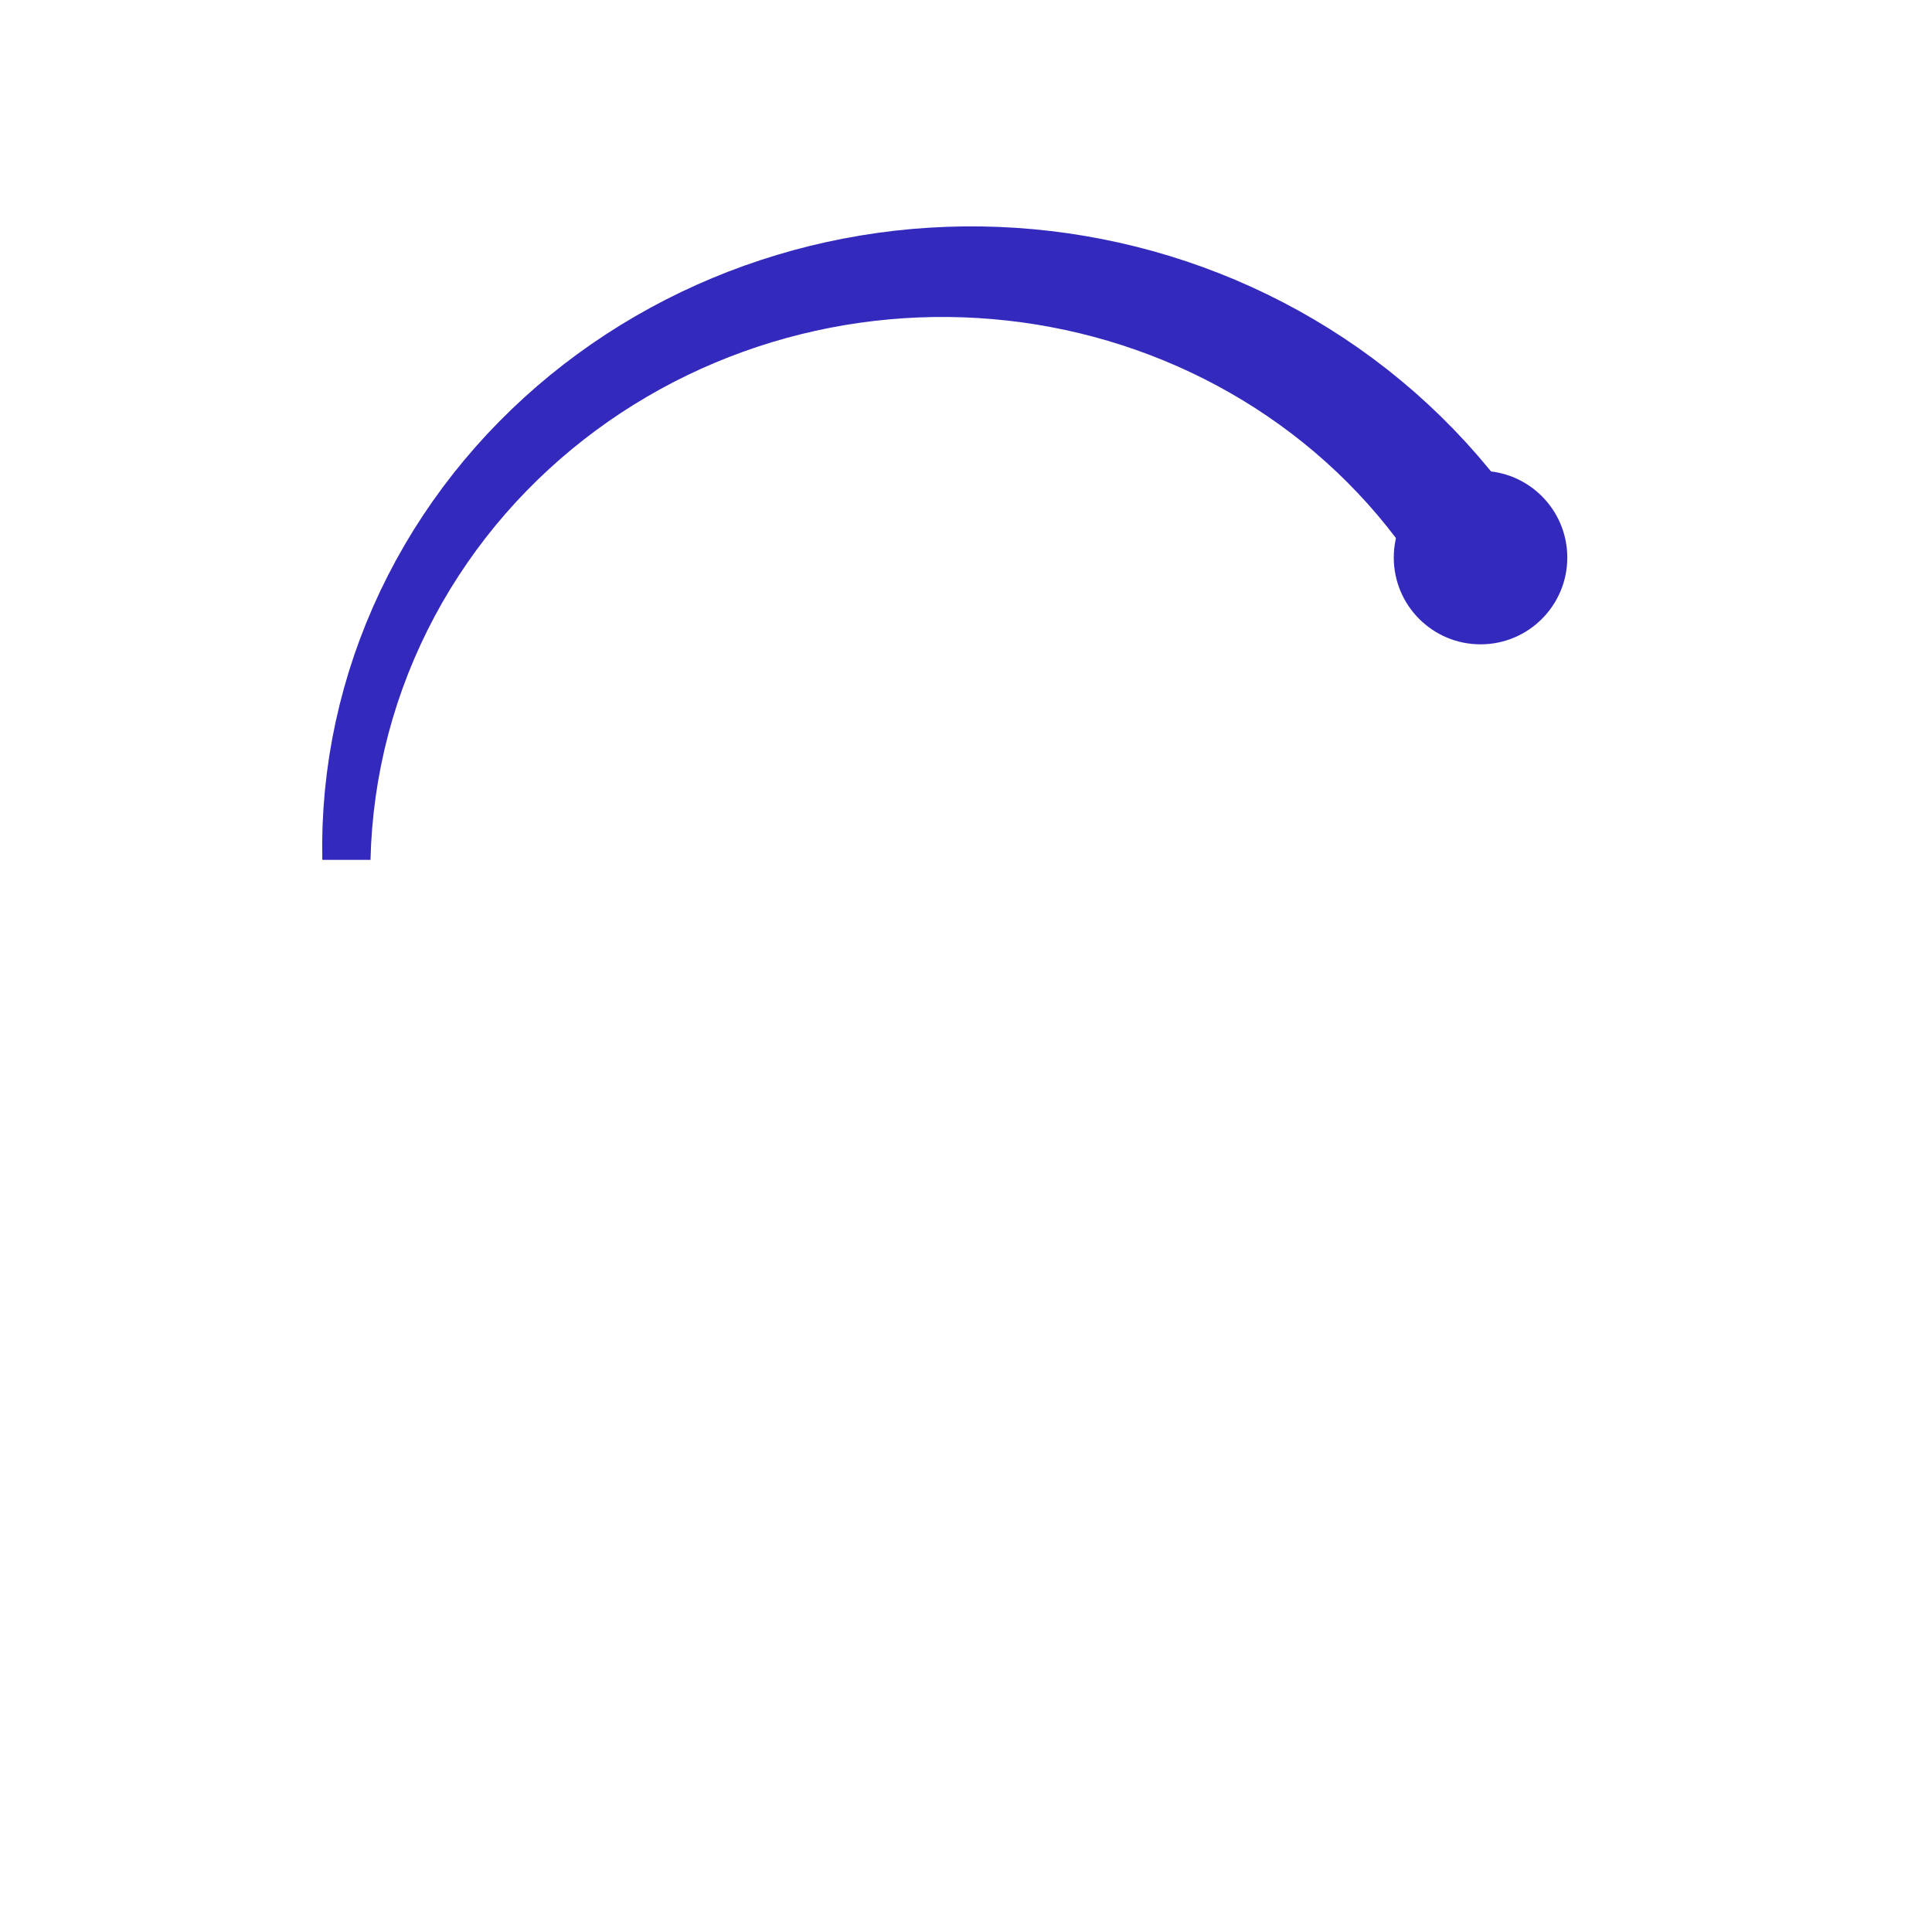
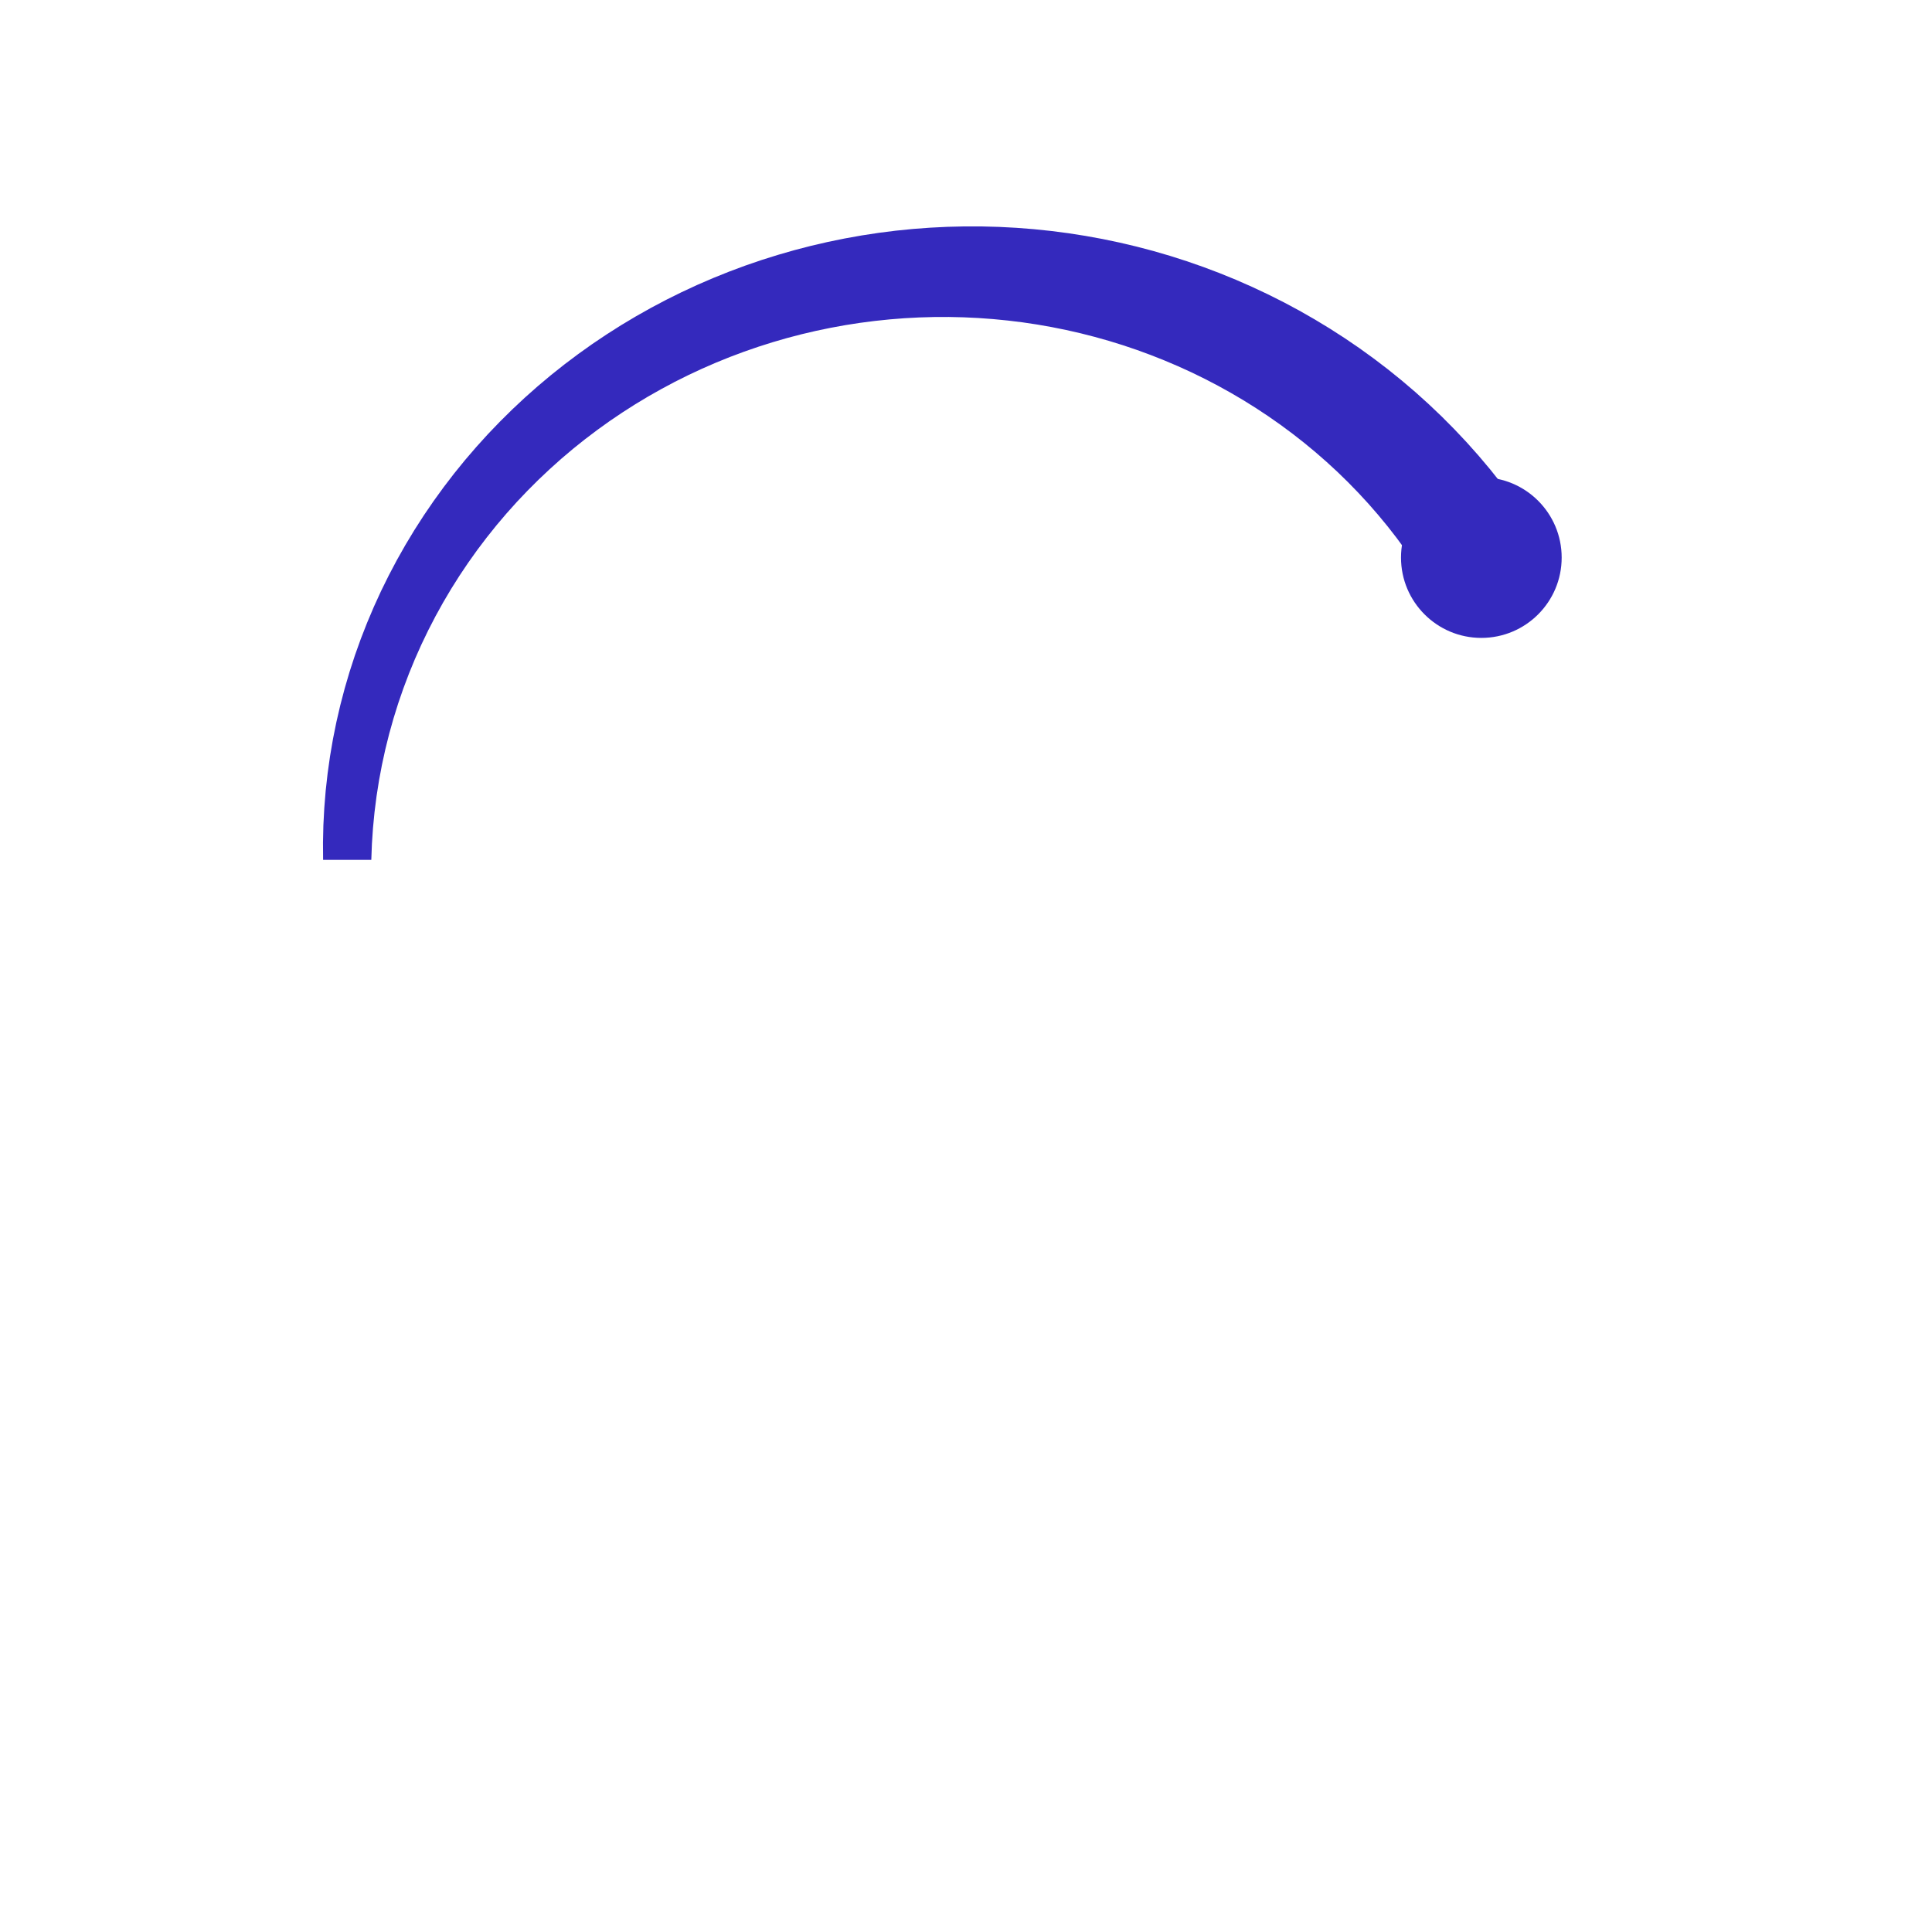
<svg xmlns="http://www.w3.org/2000/svg" viewBox="0 0 1024 1024" width="1024" height="1024">
  <g id="accent" fill="#3429BD" color="#3429BD">
-     <path d="M 170.828 455.747 L 170.768 446.567 L 170.972 437.387 L 171.458 428.216 L 172.199 419.062 L 173.22 409.924 L 174.498 400.821 L 176.048 391.752 L 177.862 382.734 L 179.939 373.775 L 182.273 364.877 L 184.861 356.046 L 187.706 347.292 L 190.805 338.631 L 194.152 330.064 L 197.737 321.591 L 201.561 313.229 L 205.631 304.977 L 209.923 296.853 L 214.445 288.849 L 219.188 280.98 L 224.153 273.248 L 229.33 265.66 L 234.712 258.226 L 240.29 250.945 L 246.072 243.826 L 252.05 236.869 L 258.207 230.073 L 264.551 223.465 L 271.065 217.027 L 277.75 210.768 L 284.597 204.697 L 291.605 198.812 L 298.767 193.124 L 306.074 187.631 L 313.516 182.326 L 321.104 177.234 L 328.81 172.337 L 336.653 167.654 L 344.607 163.174 L 352.671 158.908 L 360.846 154.854 L 369.123 151.014 L 377.494 147.395 L 385.959 143.988 L 394.509 140.804 L 403.135 137.84 L 411.838 135.107 L 420.609 132.586 L 429.44 130.295 L 438.33 128.234 L 447.272 126.404 L 456.256 124.794 L 465.291 123.415 L 474.352 122.265 L 483.446 121.354 L 492.567 120.672 L 501.704 120.221 L 510.858 120 L 520.021 120.017 L 529.184 120.264 L 538.347 120.749 L 547.501 121.465 L 556.639 122.418 L 565.759 123.602 L 574.862 125.024 L 583.923 126.676 L 592.958 128.567 L 601.942 130.687 L 610.884 133.037 L 619.774 135.626 L 628.596 138.453 L 637.359 141.502 L 646.053 144.789 L 654.663 148.297 L 663.195 152.044 L 671.634 156.013 L 679.98 160.202 L 688.231 164.622 L 696.364 169.272 L 704.385 174.134 L 712.288 179.218 L 720.063 184.514 L 727.701 190.033 L 735.204 195.755 L 742.553 201.691 L 749.757 207.83 L 756.799 214.183 L 763.68 220.723 L 770.382 227.468 L 776.913 234.399 L 783.258 241.518 L 789.414 248.816 L 795.367 256.302 L 801.124 263.957 L 806.667 271.783 L 811.998 279.771 L 757.421 311.279 L 753.308 304.56 L 748.999 297.969 L 744.511 291.497 L 739.853 285.161 L 735.016 278.953 L 730.009 272.89 L 724.849 266.963 L 719.518 261.19 L 714.042 255.561 L 708.422 250.085 L 702.648 244.771 L 696.739 239.611 L 690.701 234.621 L 684.527 229.792 L 678.234 225.126 L 671.822 220.638 L 665.299 216.321 L 658.665 212.173 L 651.92 208.205 L 645.082 204.416 L 638.151 200.805 L 631.125 197.373 L 624.015 194.129 L 616.827 191.072 L 609.563 188.193 L 602.231 185.502 L 594.831 182.999 L 587.372 180.691 L 579.844 178.571 L 572.273 176.637 L 564.652 174.9 L 556.988 173.359 L 549.29 172.005 L 541.549 170.847 L 533.774 169.893 L 525.982 169.127 L 518.165 168.556 L 510.33 168.181 L 502.488 168.003 L 494.636 168.028 L 486.776 168.25 L 478.925 168.667 L 471.073 169.288 L 463.23 170.106 L 455.404 171.119 L 447.604 172.329 L 439.821 173.751 L 432.071 175.36 L 424.348 177.174 L 416.666 179.184 L 409.028 181.398 L 401.44 183.808 L 393.913 186.413 L 386.436 189.215 L 379.019 192.221 L 371.678 195.415 L 364.406 198.812 L 357.219 202.397 L 350.116 206.187 L 343.1 210.155 L 336.176 214.328 L 329.364 218.679 L 322.654 223.218 L 316.054 227.953 L 309.573 232.867 L 303.212 237.959 L 296.987 243.23 L 290.899 248.689 L 284.946 254.309 L 279.138 260.108 L 273.484 266.069 L 267.991 272.2 L 262.661 278.485 L 257.5 284.94 L 252.51 291.531 L 247.707 298.284 L 243.083 305.173 L 238.646 312.207 L 234.414 319.369 L 230.378 326.667 L 226.546 334.084 L 222.926 341.612 L 219.52 349.259 L 216.335 357.017 L 213.372 364.859 L 210.63 372.805 L 208.126 380.835 L 205.852 388.942 L 203.817 397.117 L 202.02 405.36 L 200.462 413.663 L 199.151 422.008 L 198.086 430.405 L 197.269 438.827 L 196.698 447.274 L 196.375 455.747 Z" />
-     <circle cx="784.714" cy="295.525" r="45.985" fill="currentColor" />
+     <path d="M 171.253 455.747 L 171.194 446.567 L 171.398 437.387 L 171.883 428.216 L 172.624 419.062 L 173.646 409.924 L 174.924 400.821 L 176.473 391.752 L 178.287 382.734 L 180.365 373.775 L 182.698 364.877 L 185.287 356.046 L 188.131 347.292 L 191.231 338.631 L 194.578 330.064 L 198.163 321.591 L 201.986 313.229 L 206.057 304.977 L 210.349 296.853 L 214.871 288.849 L 219.614 280.98 L 224.578 273.248 L 229.756 265.66 L 235.138 258.226 L 240.716 250.945 L 246.498 243.826 L 252.476 236.869 L 258.633 230.073 L 264.977 223.465 L 271.491 217.027 L 278.176 210.768 L 285.023 204.697 L 292.031 198.812 L 299.193 193.124 L 306.499 187.631 L 313.942 182.326 L 321.529 177.234 L 329.236 172.337 L 337.079 167.654 L 345.033 163.174 L 353.097 158.908 L 361.272 154.854 L 369.549 151.014 L 377.92 147.395 L 386.385 143.988 L 394.935 140.804 L 403.561 137.84 L 412.264 135.107 L 421.035 132.586 L 429.866 130.295 L 438.756 128.234 L 447.698 126.404 L 456.682 124.794 L 465.717 123.415 L 474.777 122.265 L 483.872 121.354 L 492.993 120.672 L 502.13 120.221 L 511.284 120 L 520.447 120.017 L 529.61 120.264 L 538.773 120.749 L 547.927 121.465 L 557.064 122.418 L 566.185 123.602 L 575.288 125.024 L 584.349 126.676 L 593.384 128.567 L 602.368 130.687 L 611.309 133.037 L 620.2 135.626 L 629.022 138.453 L 637.784 141.502 L 646.479 144.789 L 655.088 148.297 L 663.621 152.044 L 672.06 156.013 L 680.405 160.202 L 688.657 164.622 L 696.79 169.272 L 704.811 174.134 L 712.714 179.218 L 720.489 184.514 L 728.127 190.033 L 735.63 195.755 L 742.979 201.691 L 750.183 207.83 L 757.225 214.183 L 764.106 220.723 L 770.808 227.468 L 777.339 234.399 L 783.683 241.518 L 789.84 248.816 L 795.793 256.302 L 801.549 263.957 L 807.093 271.783 L 812.424 279.771 L 757.847 311.279 L 753.734 304.56 L 749.425 297.969 L 744.937 291.497 L 740.279 285.161 L 735.442 278.953 L 730.435 272.89 L 725.274 266.963 L 719.944 261.19 L 714.468 255.561 L 708.848 250.085 L 703.074 244.771 L 697.164 239.611 L 691.127 234.621 L 684.953 229.792 L 678.66 225.126 L 672.247 220.638 L 665.724 216.321 L 659.091 212.173 L 652.346 208.205 L 645.508 204.416 L 638.576 200.805 L 631.551 197.373 L 624.44 194.129 L 617.253 191.072 L 609.989 188.193 L 602.657 185.502 L 595.257 182.999 L 587.798 180.691 L 580.27 178.571 L 572.699 176.637 L 565.078 174.9 L 557.413 173.359 L 549.715 172.005 L 541.975 170.847 L 534.2 169.893 L 526.408 169.127 L 518.591 168.556 L 510.756 168.181 L 502.913 168.003 L 495.062 168.028 L 487.202 168.25 L 479.35 168.667 L 471.499 169.288 L 463.656 170.106 L 455.83 171.119 L 448.03 172.329 L 440.246 173.751 L 432.497 175.36 L 424.773 177.174 L 417.092 179.184 L 409.454 181.398 L 401.866 183.808 L 394.338 186.413 L 386.862 189.215 L 379.445 192.221 L 372.104 195.415 L 364.832 198.812 L 357.644 202.397 L 350.542 206.187 L 343.525 210.155 L 336.602 214.328 L 329.79 218.679 L 323.079 223.218 L 316.48 227.953 L 309.999 232.867 L 303.638 237.959 L 297.413 243.23 L 291.324 248.689 L 285.372 254.309 L 279.564 260.108 L 273.91 266.069 L 268.417 272.2 L 263.086 278.485 L 257.926 284.94 L 252.936 291.531 L 248.133 298.284 L 243.509 305.173 L 239.072 312.207 L 234.84 319.369 L 230.803 326.667 L 226.971 334.084 L 223.352 341.612 L 219.946 349.259 L 216.761 357.017 L 213.798 364.859 L 211.056 372.805 L 208.552 380.835 L 206.278 388.942 L 204.243 397.117 L 202.446 405.36 L 200.888 413.663 L 199.577 422.008 L 198.512 430.405 L 197.695 438.827 L 197.124 447.274 L 196.8 455.747 Z" />
+     <circle cx="785.14" cy="295.525" r="42.578" fill="currentColor" />
  </g>
</svg>
